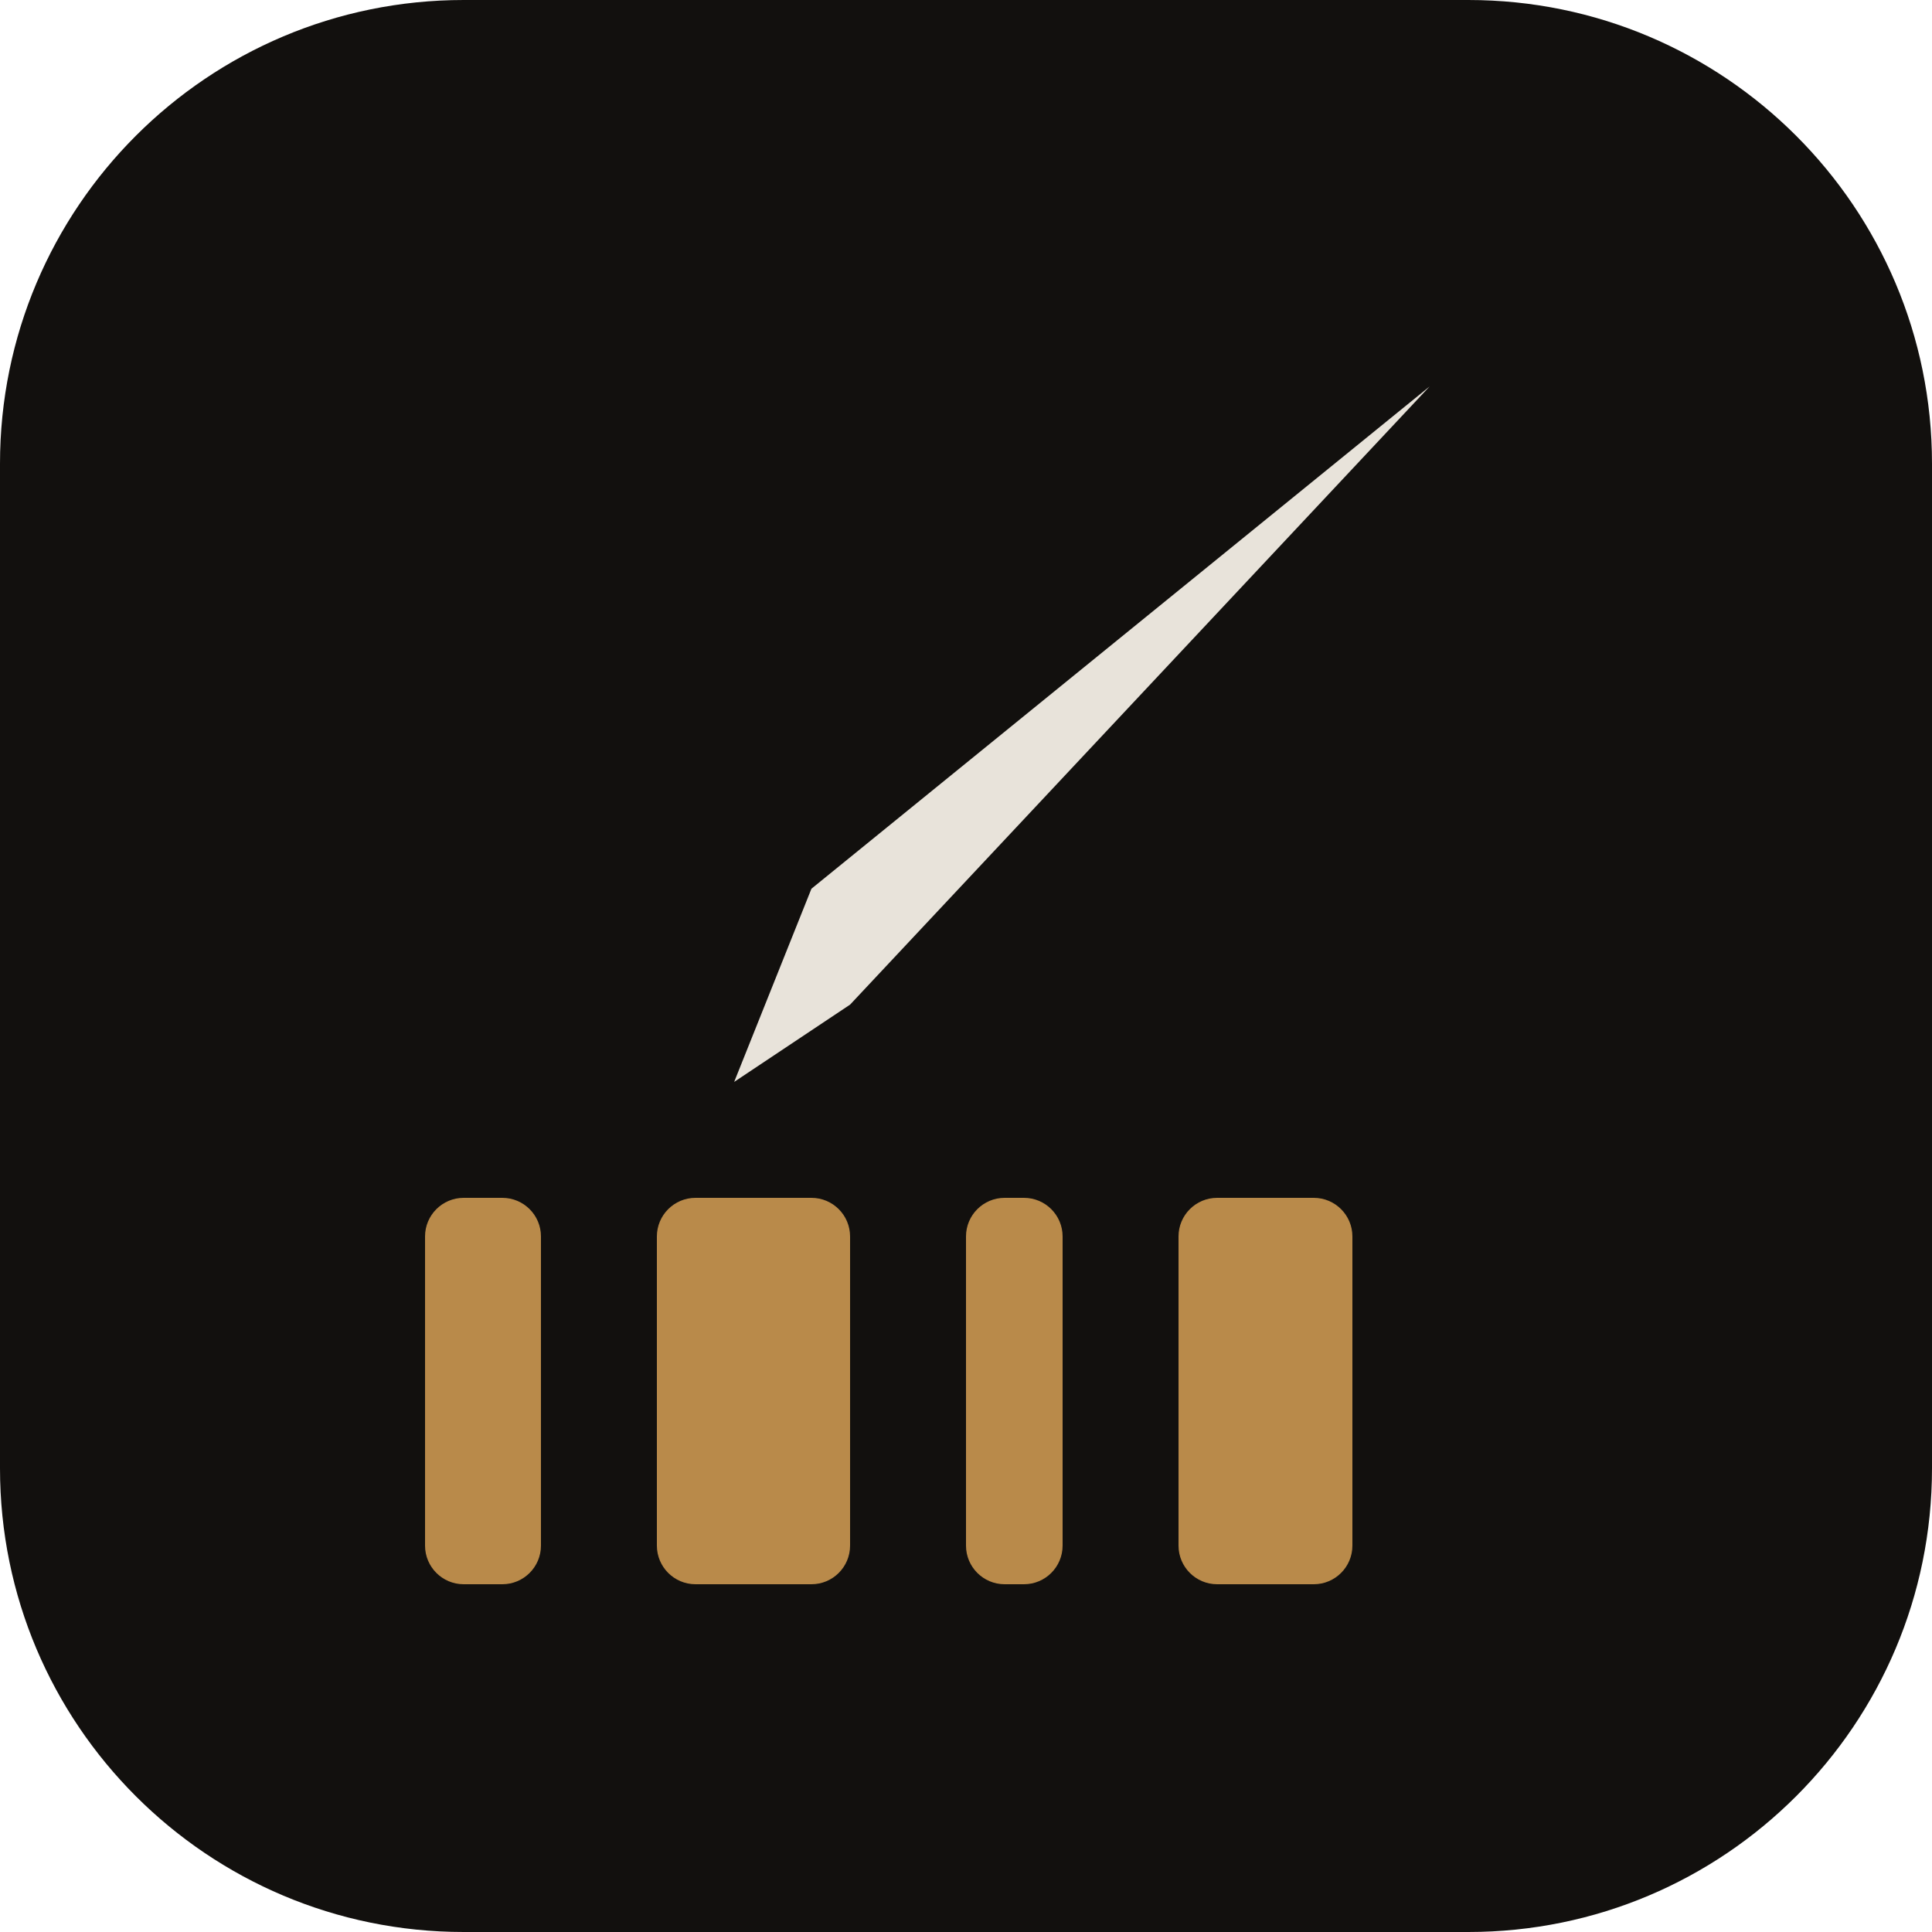
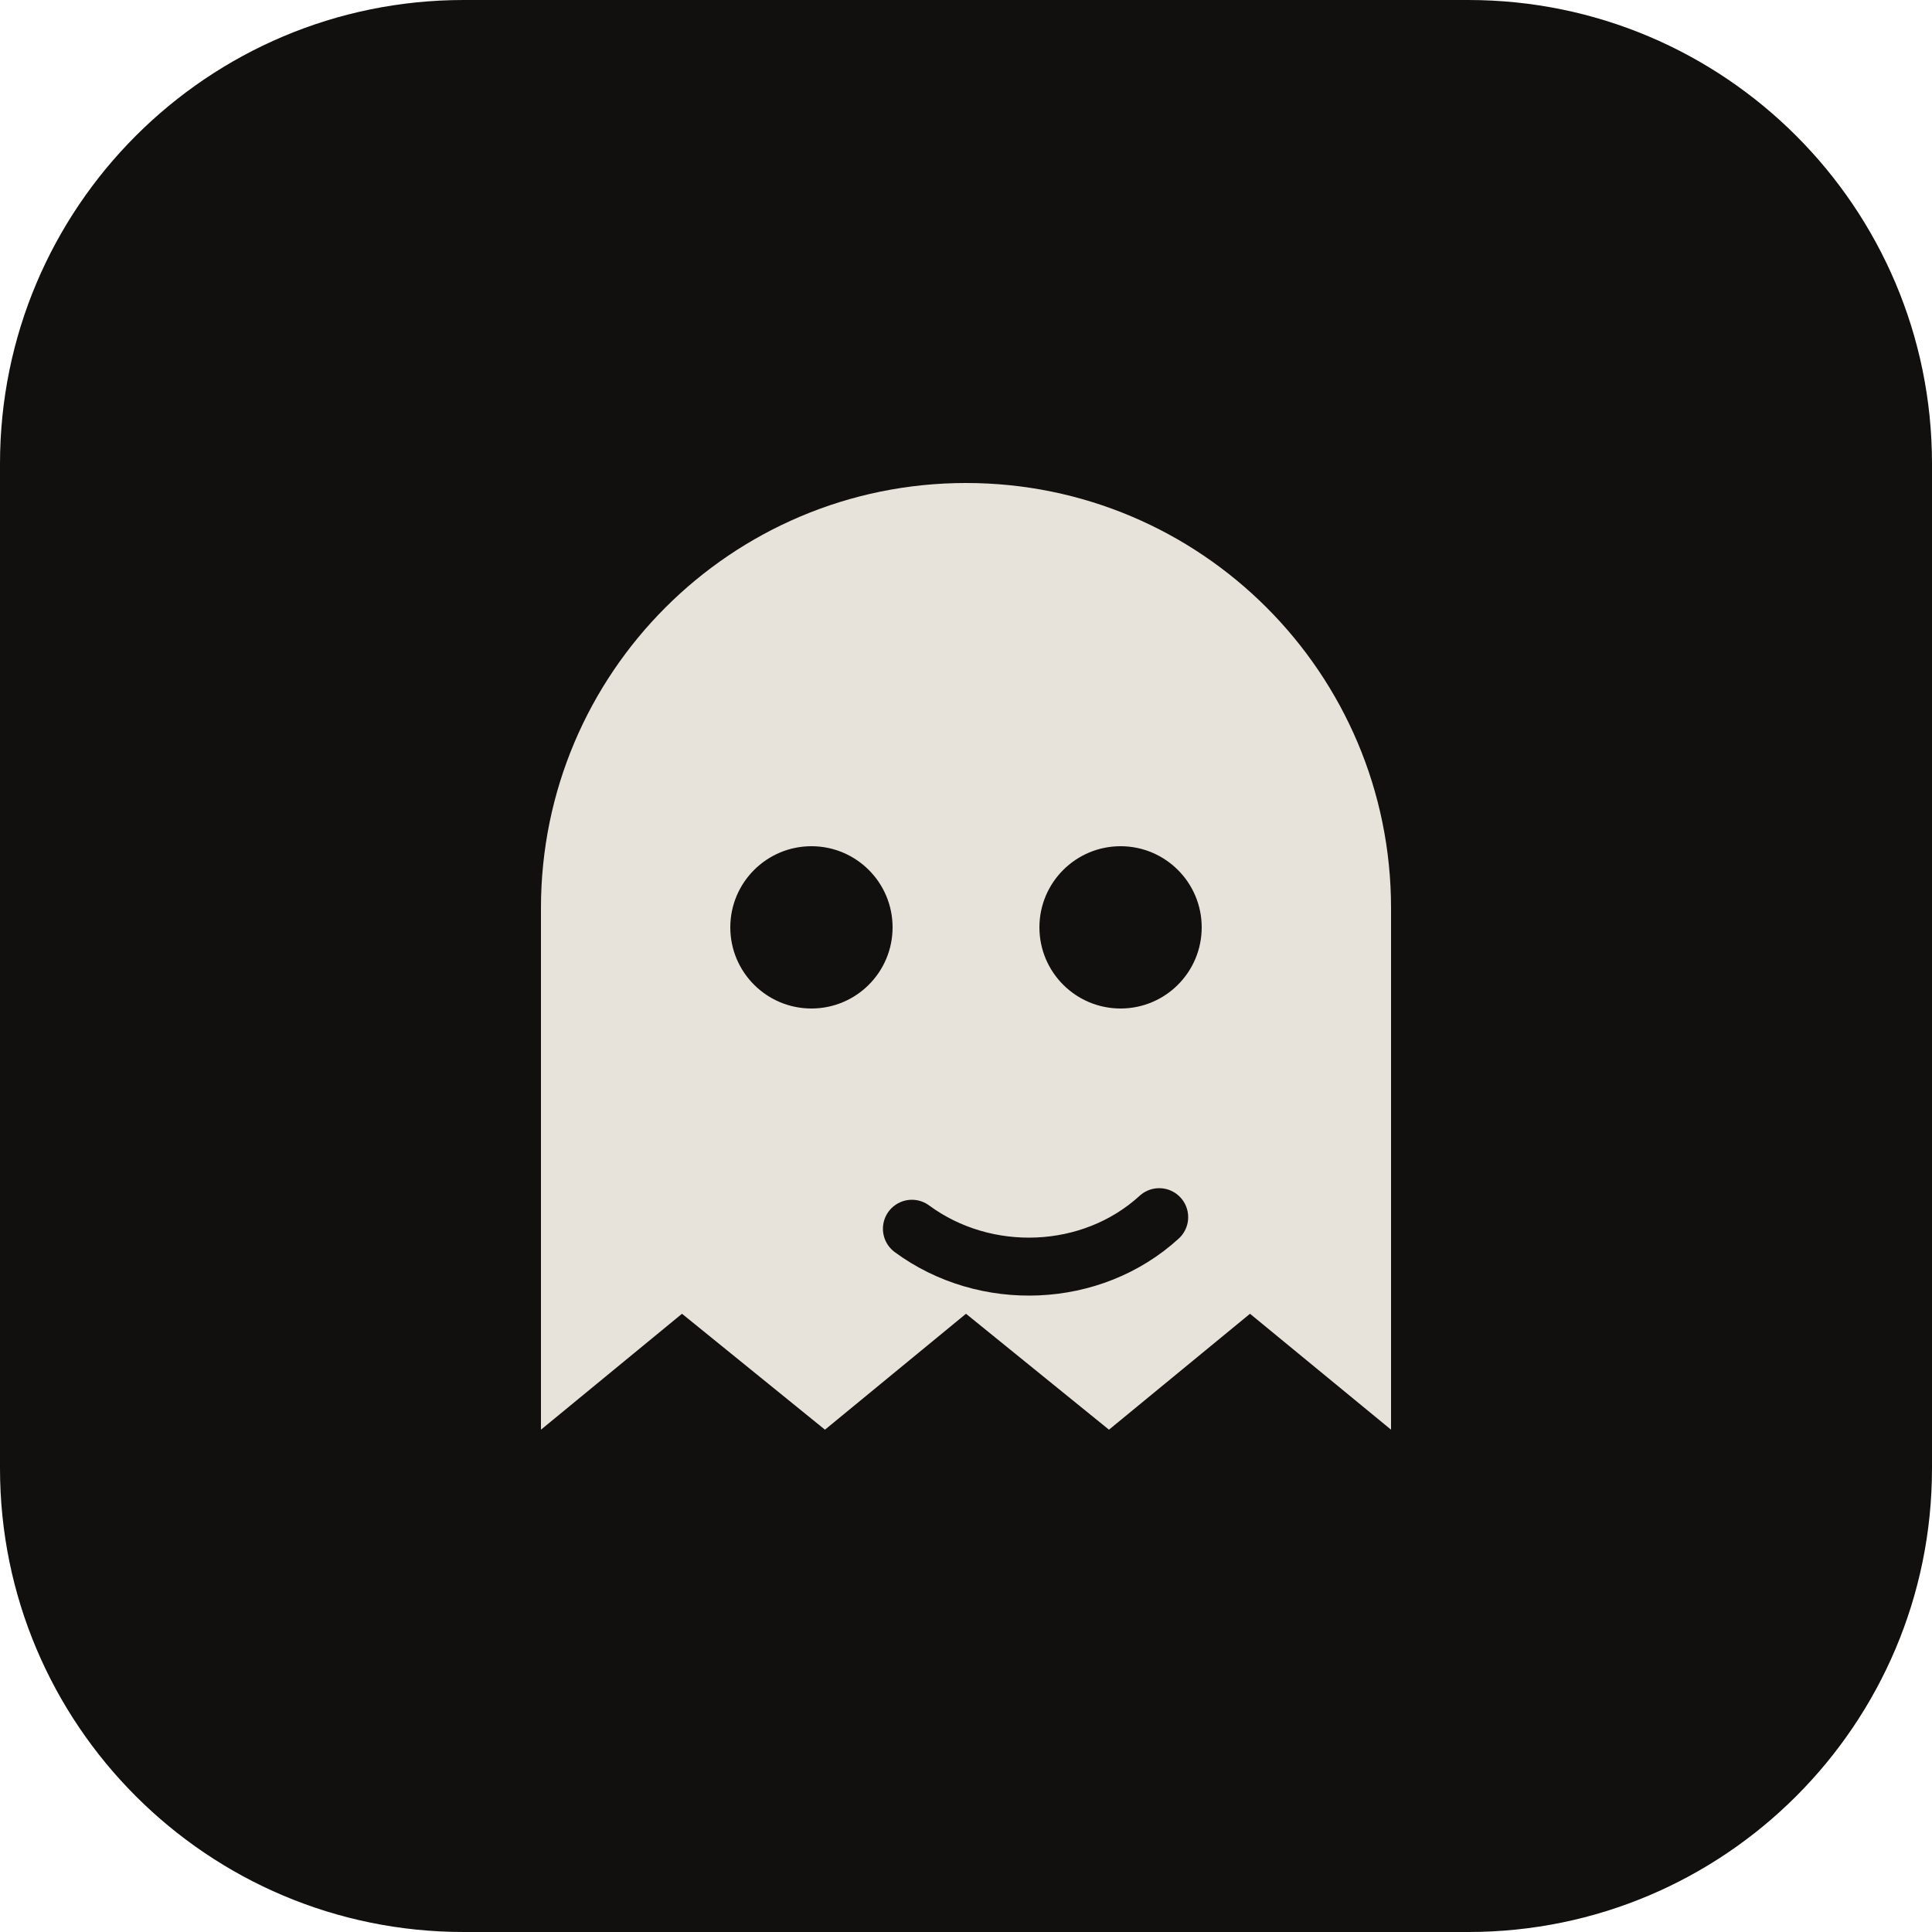
<svg xmlns="http://www.w3.org/2000/svg" viewBox="0 0 100 100">
  <rect width="100" height="100" rx="24" fill="#12100E" />
-   <g fill="#B98A4A">
-     <rect x="22" y="62" width="6" height="20" rx="2" />
-     <rect x="34" y="62" width="10" height="20" rx="2" />
-     <rect x="50" y="62" width="5" height="20" rx="2" />
-     <rect x="61" y="62" width="9" height="20" rx="2" />
-   </g>
-   <path d="M74 20 L44 52 L38 56 L42 46 Z" fill="#E8E3DA" />
+   <path d="M28 74V47a22 22 0 0 1 44 0v27l-7.3-6-7.3 6-7.4-6-7.3 6-7.4-6z" fill="#E8E3DA" />
+   <circle cx="42" cy="48" r="4.2" fill="#12100E" />
+   <circle cx="58" cy="48" r="4.2" fill="#12100E" />
+   <path d="M60 63c-3.5 3.2-9 3.4-12.8.6" fill="none" stroke="#12100E" stroke-width="3" stroke-linecap="round" />
</svg>
